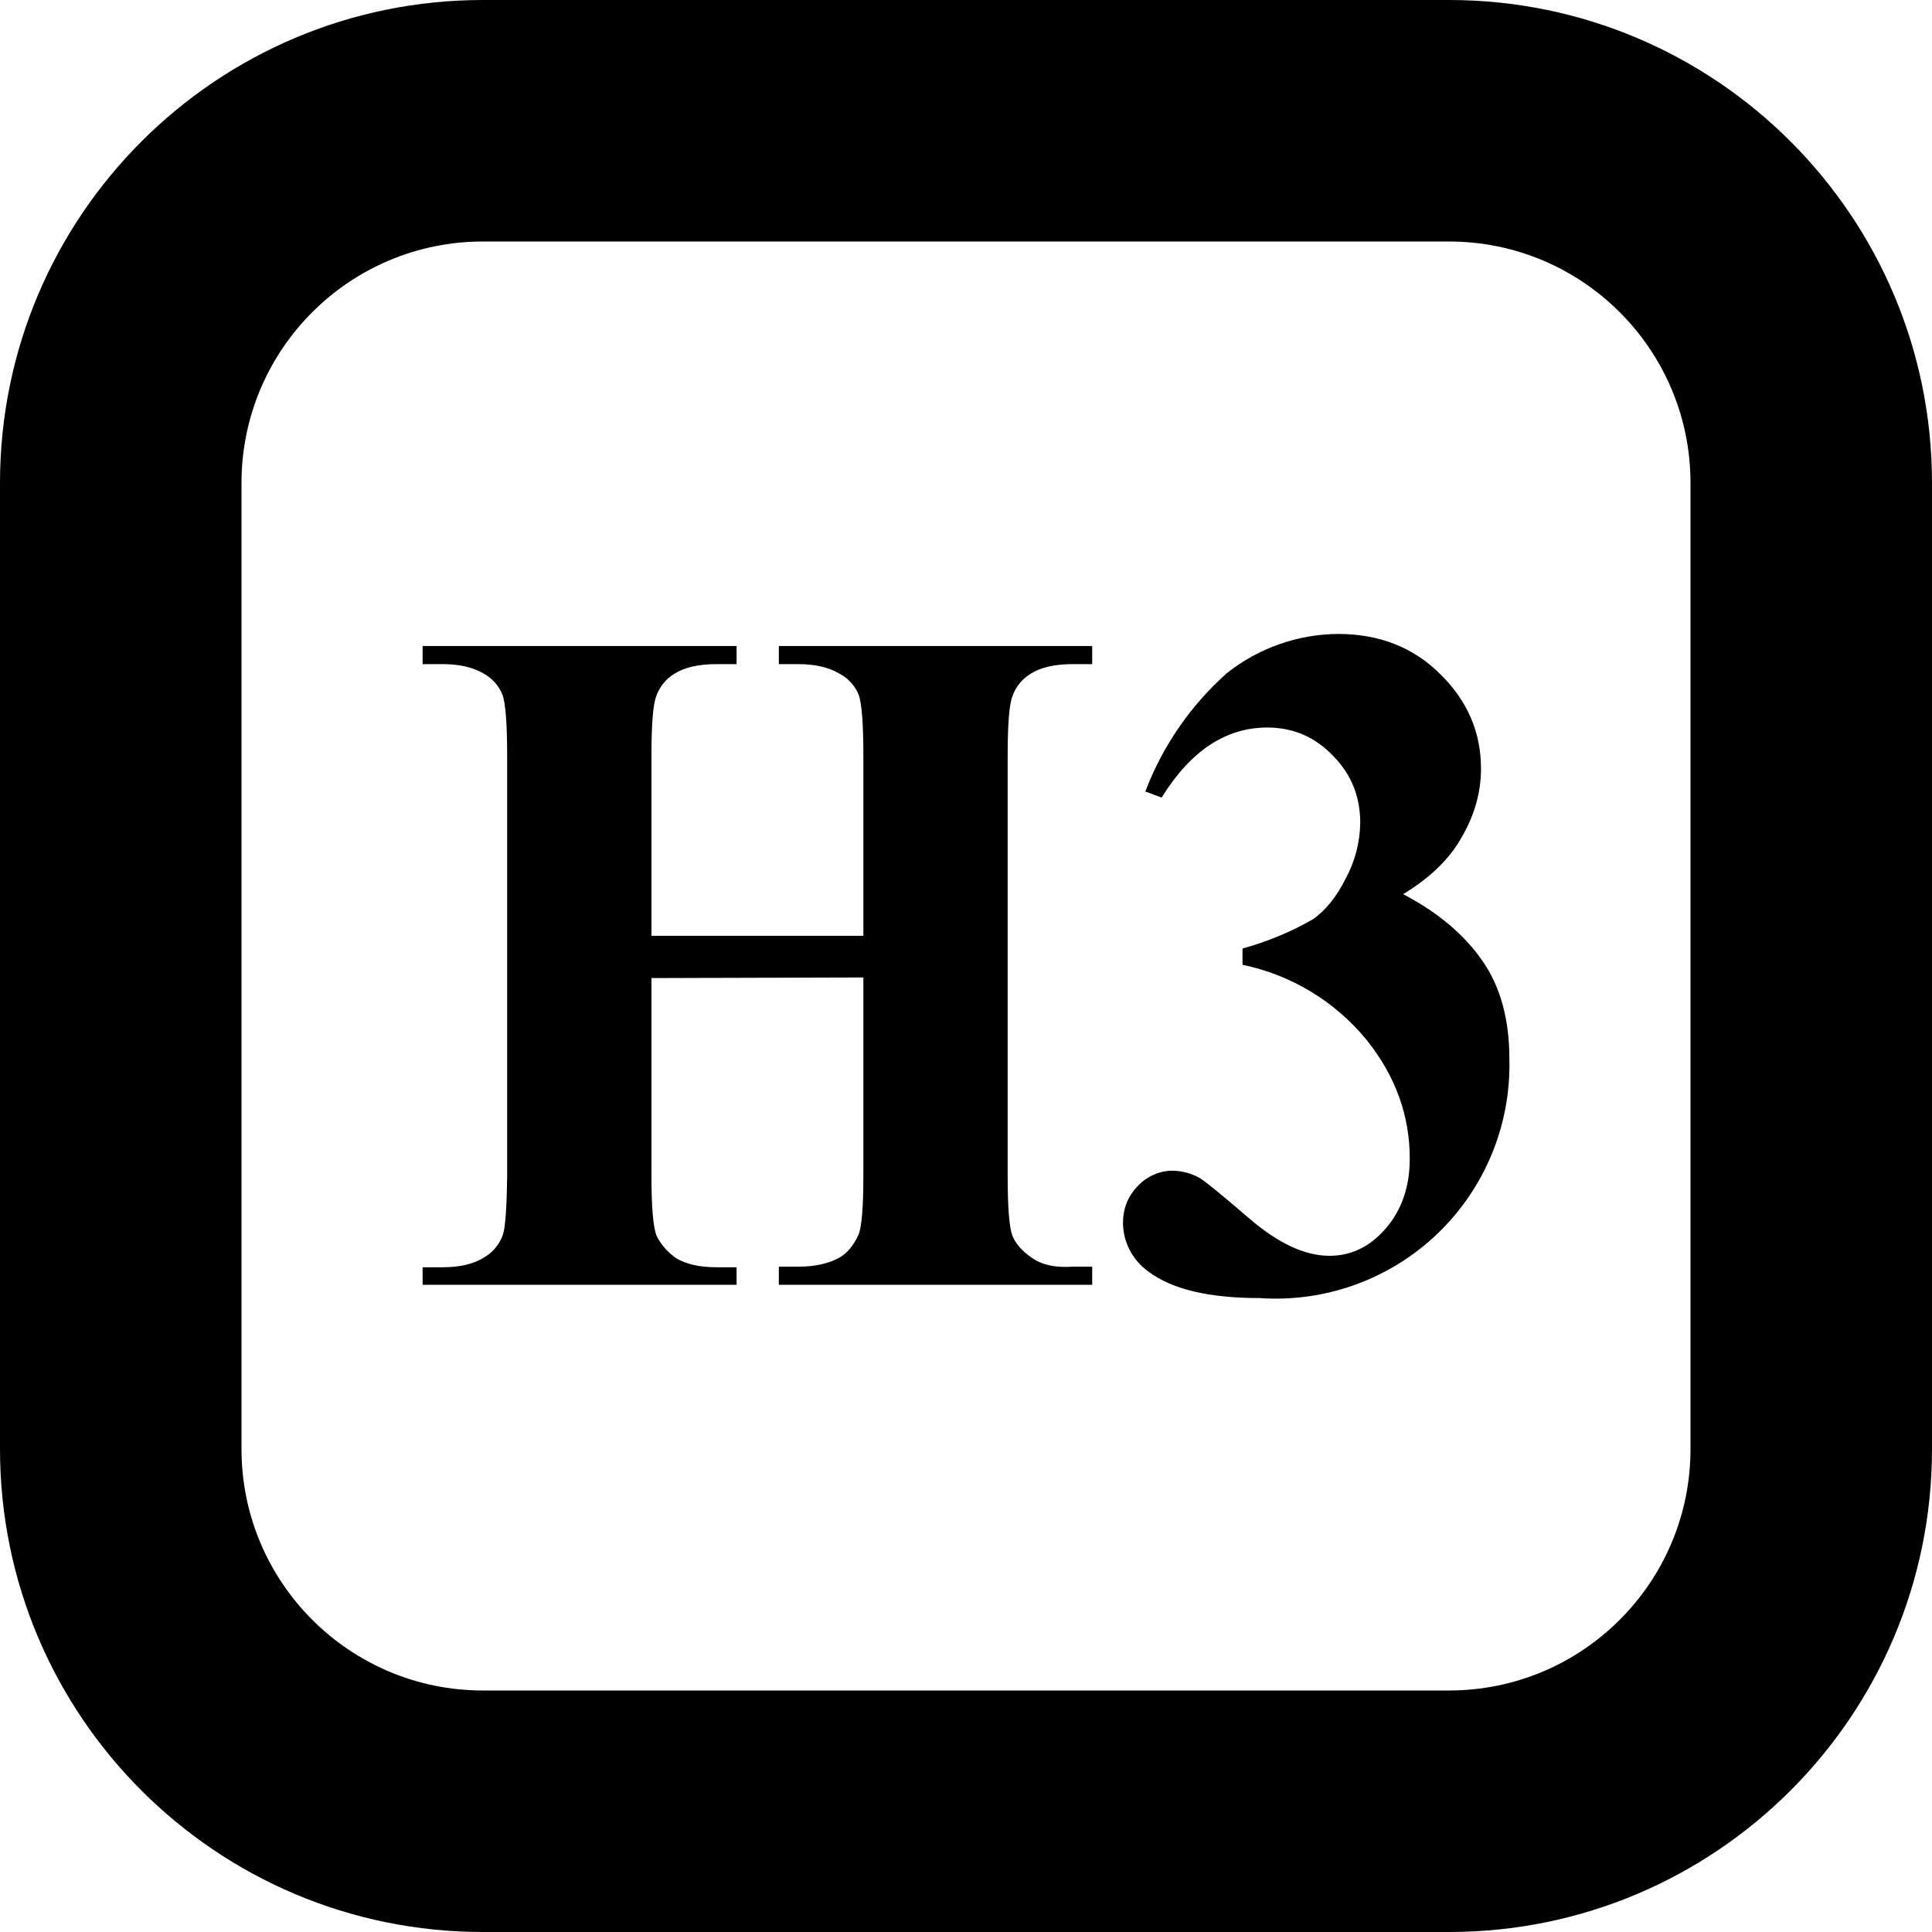
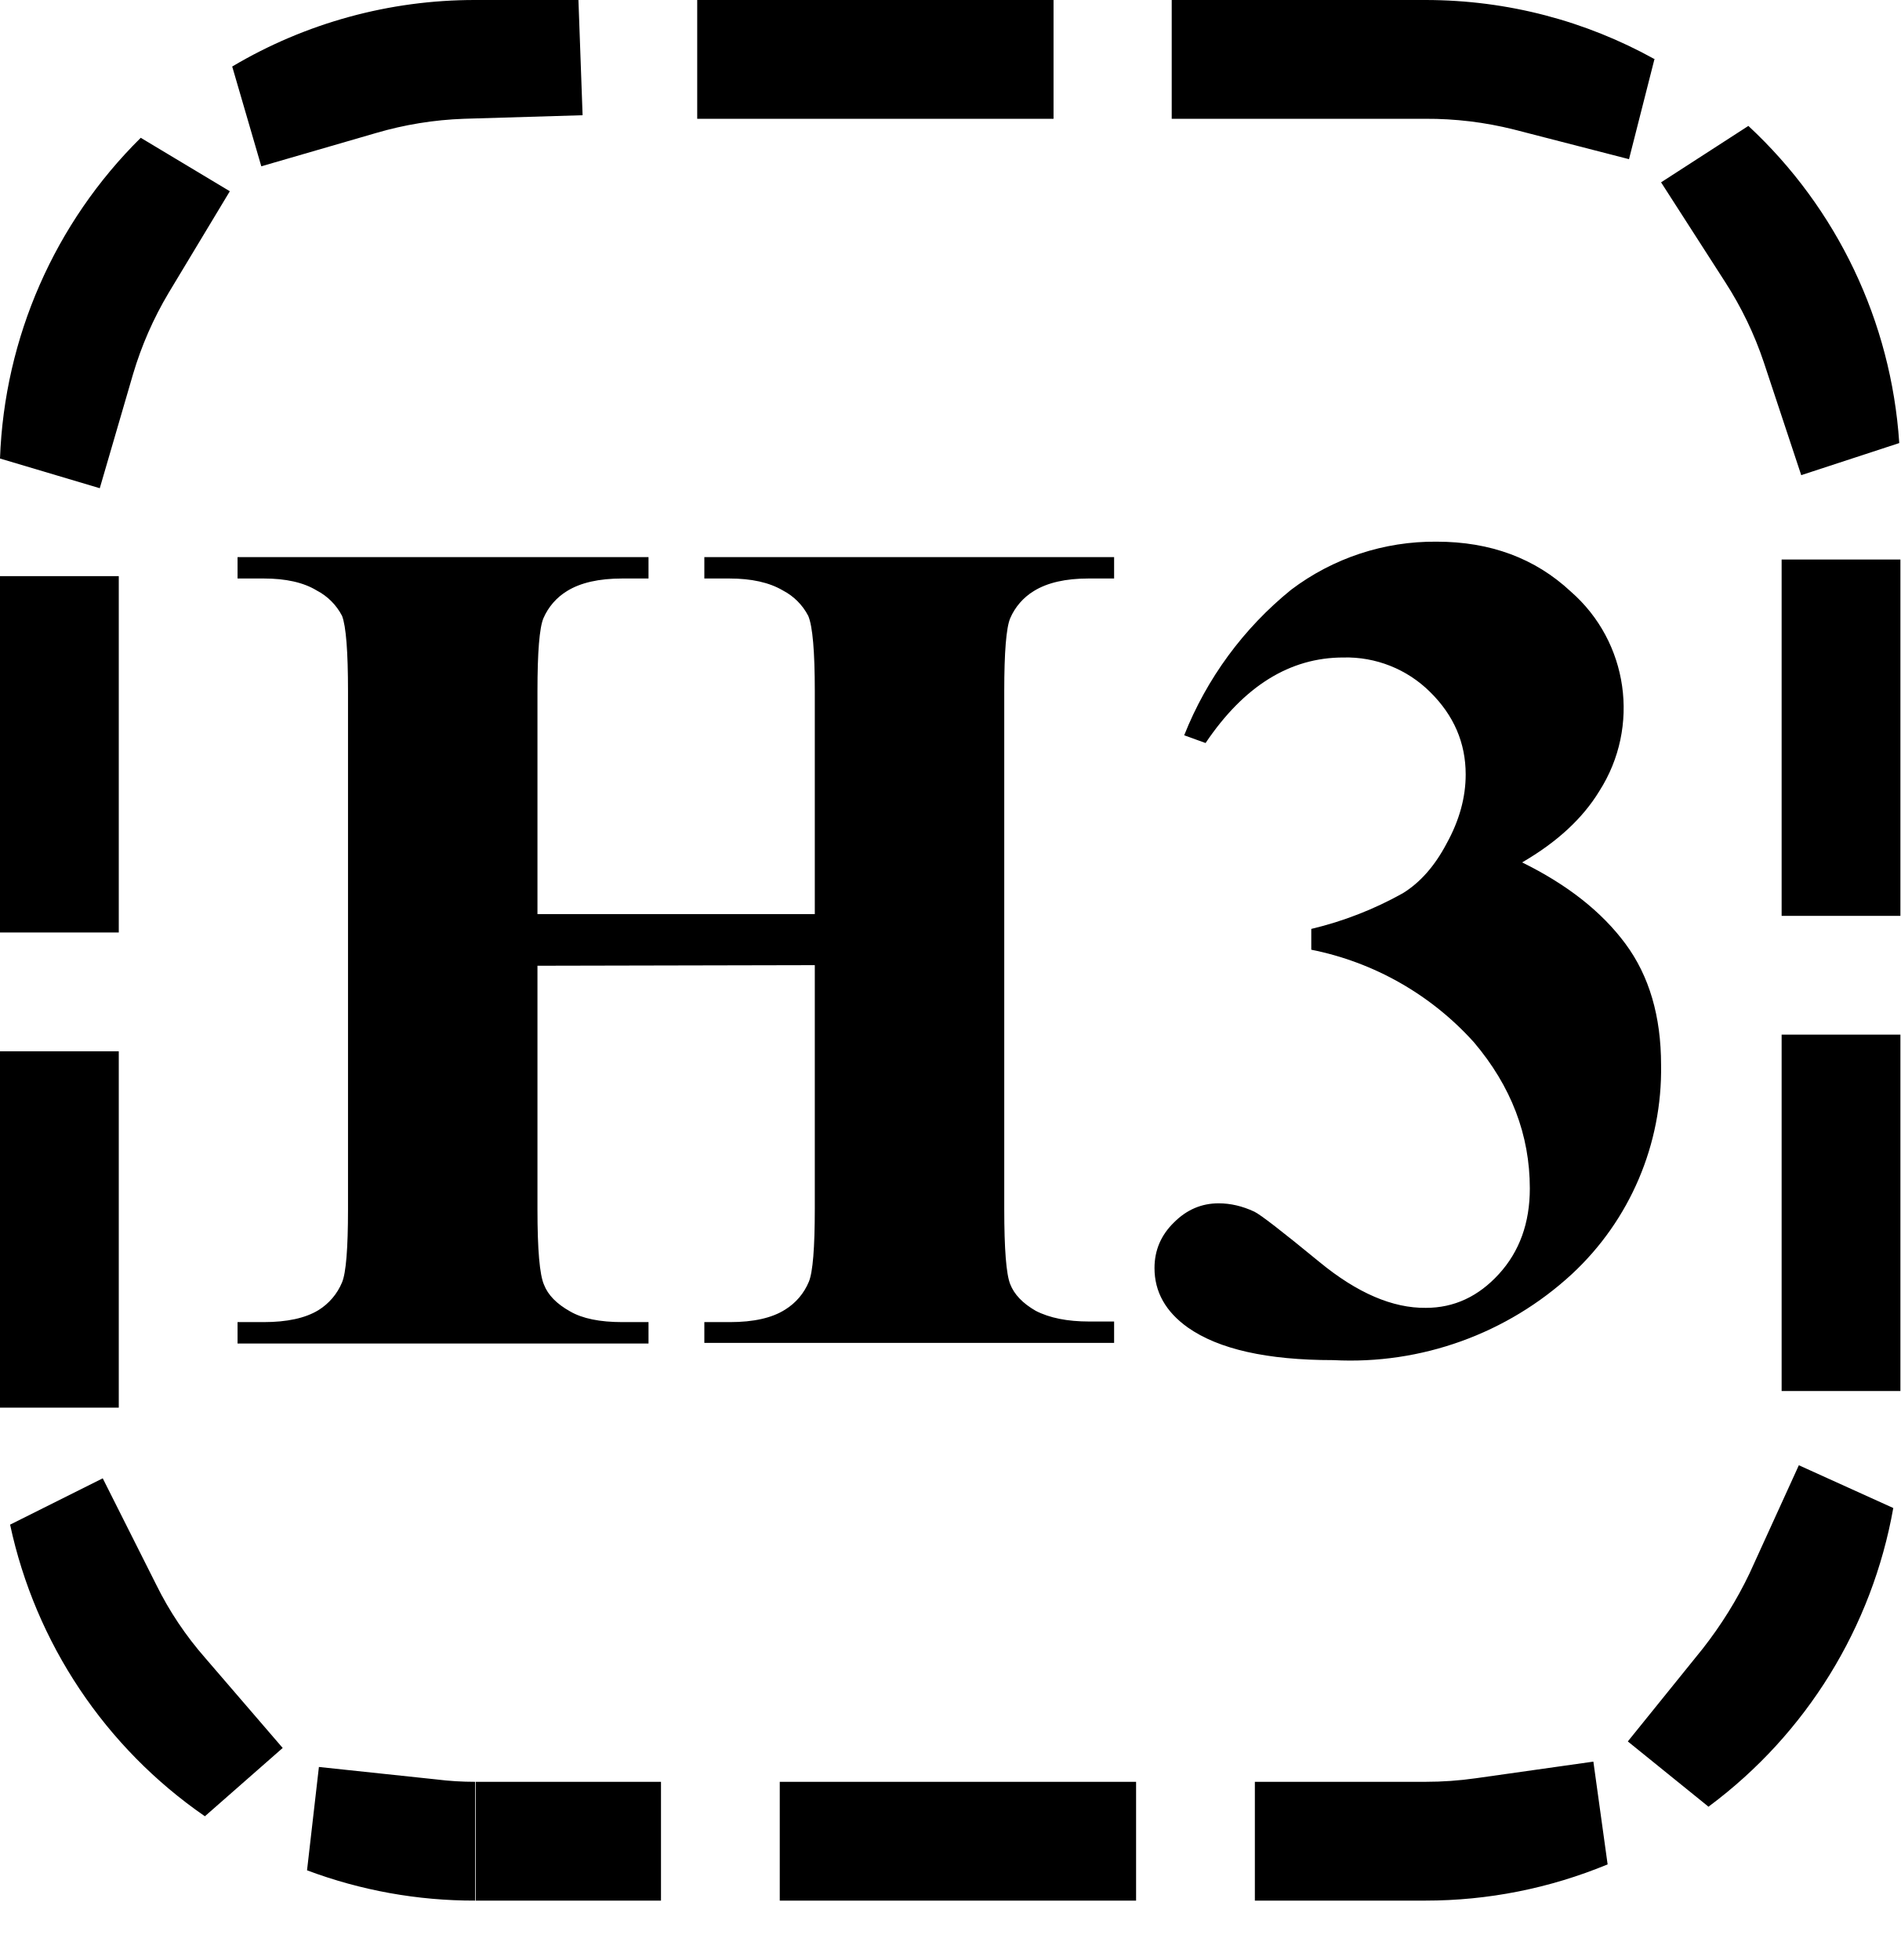
- <svg xmlns="http://www.w3.org/2000/svg" viewBox="0 0 32 32" xml:space="preserve" fill-rule="evenodd" clip-rule="evenodd" stroke-linejoin="round" stroke-miterlimit="2">
-   <path d="M24 0a8 8 0 0 1 8 8v16a8 8 0 0 1-8 8H8a8 8 0 0 1-8-8V8a8 8 0 0 1 8-8zm0 4H8a4 4 0 0 0-4 4v16a4 4 0 0 0 4 4h16a4 4 0 0 0 4-4V8a4 4 0 0 0-4-4m-3.42 11.98v-.27a5 5 0 0 0 1.16-.48q.32-.22.55-.68a2 2 0 0 0 .24-.92q0-.65-.44-1.1-.45-.48-1.1-.48-1.03 0-1.75 1.16l-.27-.1a5 5 0 0 1 1.35-1.96 3 3 0 0 1 1.84-.65q1.03 0 1.7.67.67.66.67 1.56 0 .58-.31 1.12-.3.55-.98.96.86.45 1.31 1.1.45.64.45 1.63a3.87 3.87 0 0 1-4.14 3.96q-1.26 0-1.84-.44a1 1 0 0 1-.42-.8q0-.36.24-.61a.8.8 0 0 1 .56-.26q.24 0 .45.11.12.06.84.68t1.33.62q.54 0 .93-.45.4-.46.4-1.16 0-1.07-.71-1.96a3.6 3.6 0 0 0-2.06-1.25m-9.79.22v3.27q0 .81.09 1.01a1 1 0 0 0 .32.36q.25.15.67.15h.33v.29H7v-.29h.33q.44 0 .7-.17a.7.7 0 0 0 .3-.37q.06-.18.07-.98v-6.95q0-.81-.08-1.02a.7.7 0 0 0-.32-.35Q7.74 11 7.33 11H7v-.3h5.2v.3h-.33q-.45 0-.7.16a.7.7 0 0 0-.3.37q-.08.2-.08.99v2.98h3.51v-2.98q0-.81-.08-1.02a.7.7 0 0 0-.33-.35q-.26-.15-.67-.15h-.32v-.3h5.19v.3h-.32q-.45 0-.7.16a.7.7 0 0 0-.3.37q-.08.2-.08.99v6.95q0 .8.08 1t.33.37.67.14h.32v.3H12.9v-.3h.32q.43 0 .7-.16.18-.11.3-.37.08-.2.08-.98v-3.28z" />
+ <svg xmlns="http://www.w3.org/2000/svg" viewBox="0 0 32 33" xml:space="preserve" fill-rule="evenodd" clip-rule="evenodd" stroke-linejoin="round" stroke-miterlimit="2">
+   <path d="M0 7.72a8 8 0 0 1 2.37-5.4l1.5.9-1.03 1.71a6 6 0 0 0-.6 1.37l-.56 1.92zM9.74 0l.07 1.94-2 .06a6 6 0 0 0-1.48.24L4.4 2.8l-.49-1.68A8 8 0 0 1 8 0zm8 0v2h-6V0zm10.12.99-.43 1.69-1.94-.5A6 6 0 0 0 24 2h-4.27V0H24c1.4 0 2.71.36 3.85.99m4.13 6.47L30.33 8l-.63-1.9a6 6 0 0 0-.65-1.35l-1.08-1.68 1.47-.95a8 8 0 0 1 2.54 5.33m.02 7.97h-2v-6h2zm0 8h-2v-6h2zm-3.23 7-1.36-1.1 1.26-1.56q.47-.6.79-1.27l.83-1.82 1.59.72a8 8 0 0 1-3.1 5.02M24 32v-2q.43 0 .85-.06l1.98-.28.24 1.73A8 8 0 0 1 24 32m-2.87 0v-2H24v2zm-8 0v-2h6v2zm-5.12 0v-2h3.12v2zm-2.84-.51.2-1.74 1.98.21q.32.04.65.04v2a8 8 0 0 1-2.83-.51m-5-5.82 1.56-.78.9 1.79q.33.67.83 1.24l1.3 1.51-1.31 1.15a8 8 0 0 1-3.28-4.91M0 17.7h2v6H0zm0-8h2v6H0zm9.05 6.56v4.1q0 1.02.11 1.27.1.26.44.45.31.18.88.18h.44v.36H4v-.36h.44q.59 0 .92-.2a1 1 0 0 0 .4-.47q.1-.24.1-1.23v-8.72q0-1.01-.1-1.27a1 1 0 0 0-.43-.43q-.33-.2-.89-.2H4v-.36h6.92v.36h-.44q-.59 0-.93.21a1 1 0 0 0-.4.46q-.1.24-.1 1.23v3.75h4.67v-3.75q0-1.01-.11-1.27a1 1 0 0 0-.43-.43q-.34-.2-.9-.2h-.42v-.36h6.9v.36h-.43q-.58 0-.92.21a1 1 0 0 0-.4.46q-.1.24-.1 1.23v8.71q0 1.02.1 1.27.1.26.43.45.35.18.9.18h.42v.36h-6.9v-.35h.43q.6 0 .93-.21a1 1 0 0 0 .4-.47q.1-.24.1-1.23v-4.1zm13.03-.27v-.35a6 6 0 0 0 1.54-.6q.44-.27.74-.84.32-.58.32-1.16 0-.8-.6-1.39a2 2 0 0 0-1.46-.58q-1.35 0-2.32 1.44l-.36-.13a6 6 0 0 1 1.8-2.45 4 4 0 0 1 2.45-.81q1.36 0 2.26.84a2.6 2.6 0 0 1 .48 3.36q-.42.69-1.3 1.2 1.14.56 1.74 1.37t.6 2.04a4.7 4.7 0 0 1-1.5 3.52 5.5 5.5 0 0 1-4.02 1.45q-1.67 0-2.45-.55-.56-.4-.56-1 0-.45.33-.77.32-.32.75-.32.3 0 .6.14.15.07 1.1.85t1.79.77q.71 0 1.23-.57t.52-1.44q0-1.35-.94-2.46a5 5 0 0 0-2.74-1.56" />
</svg>
